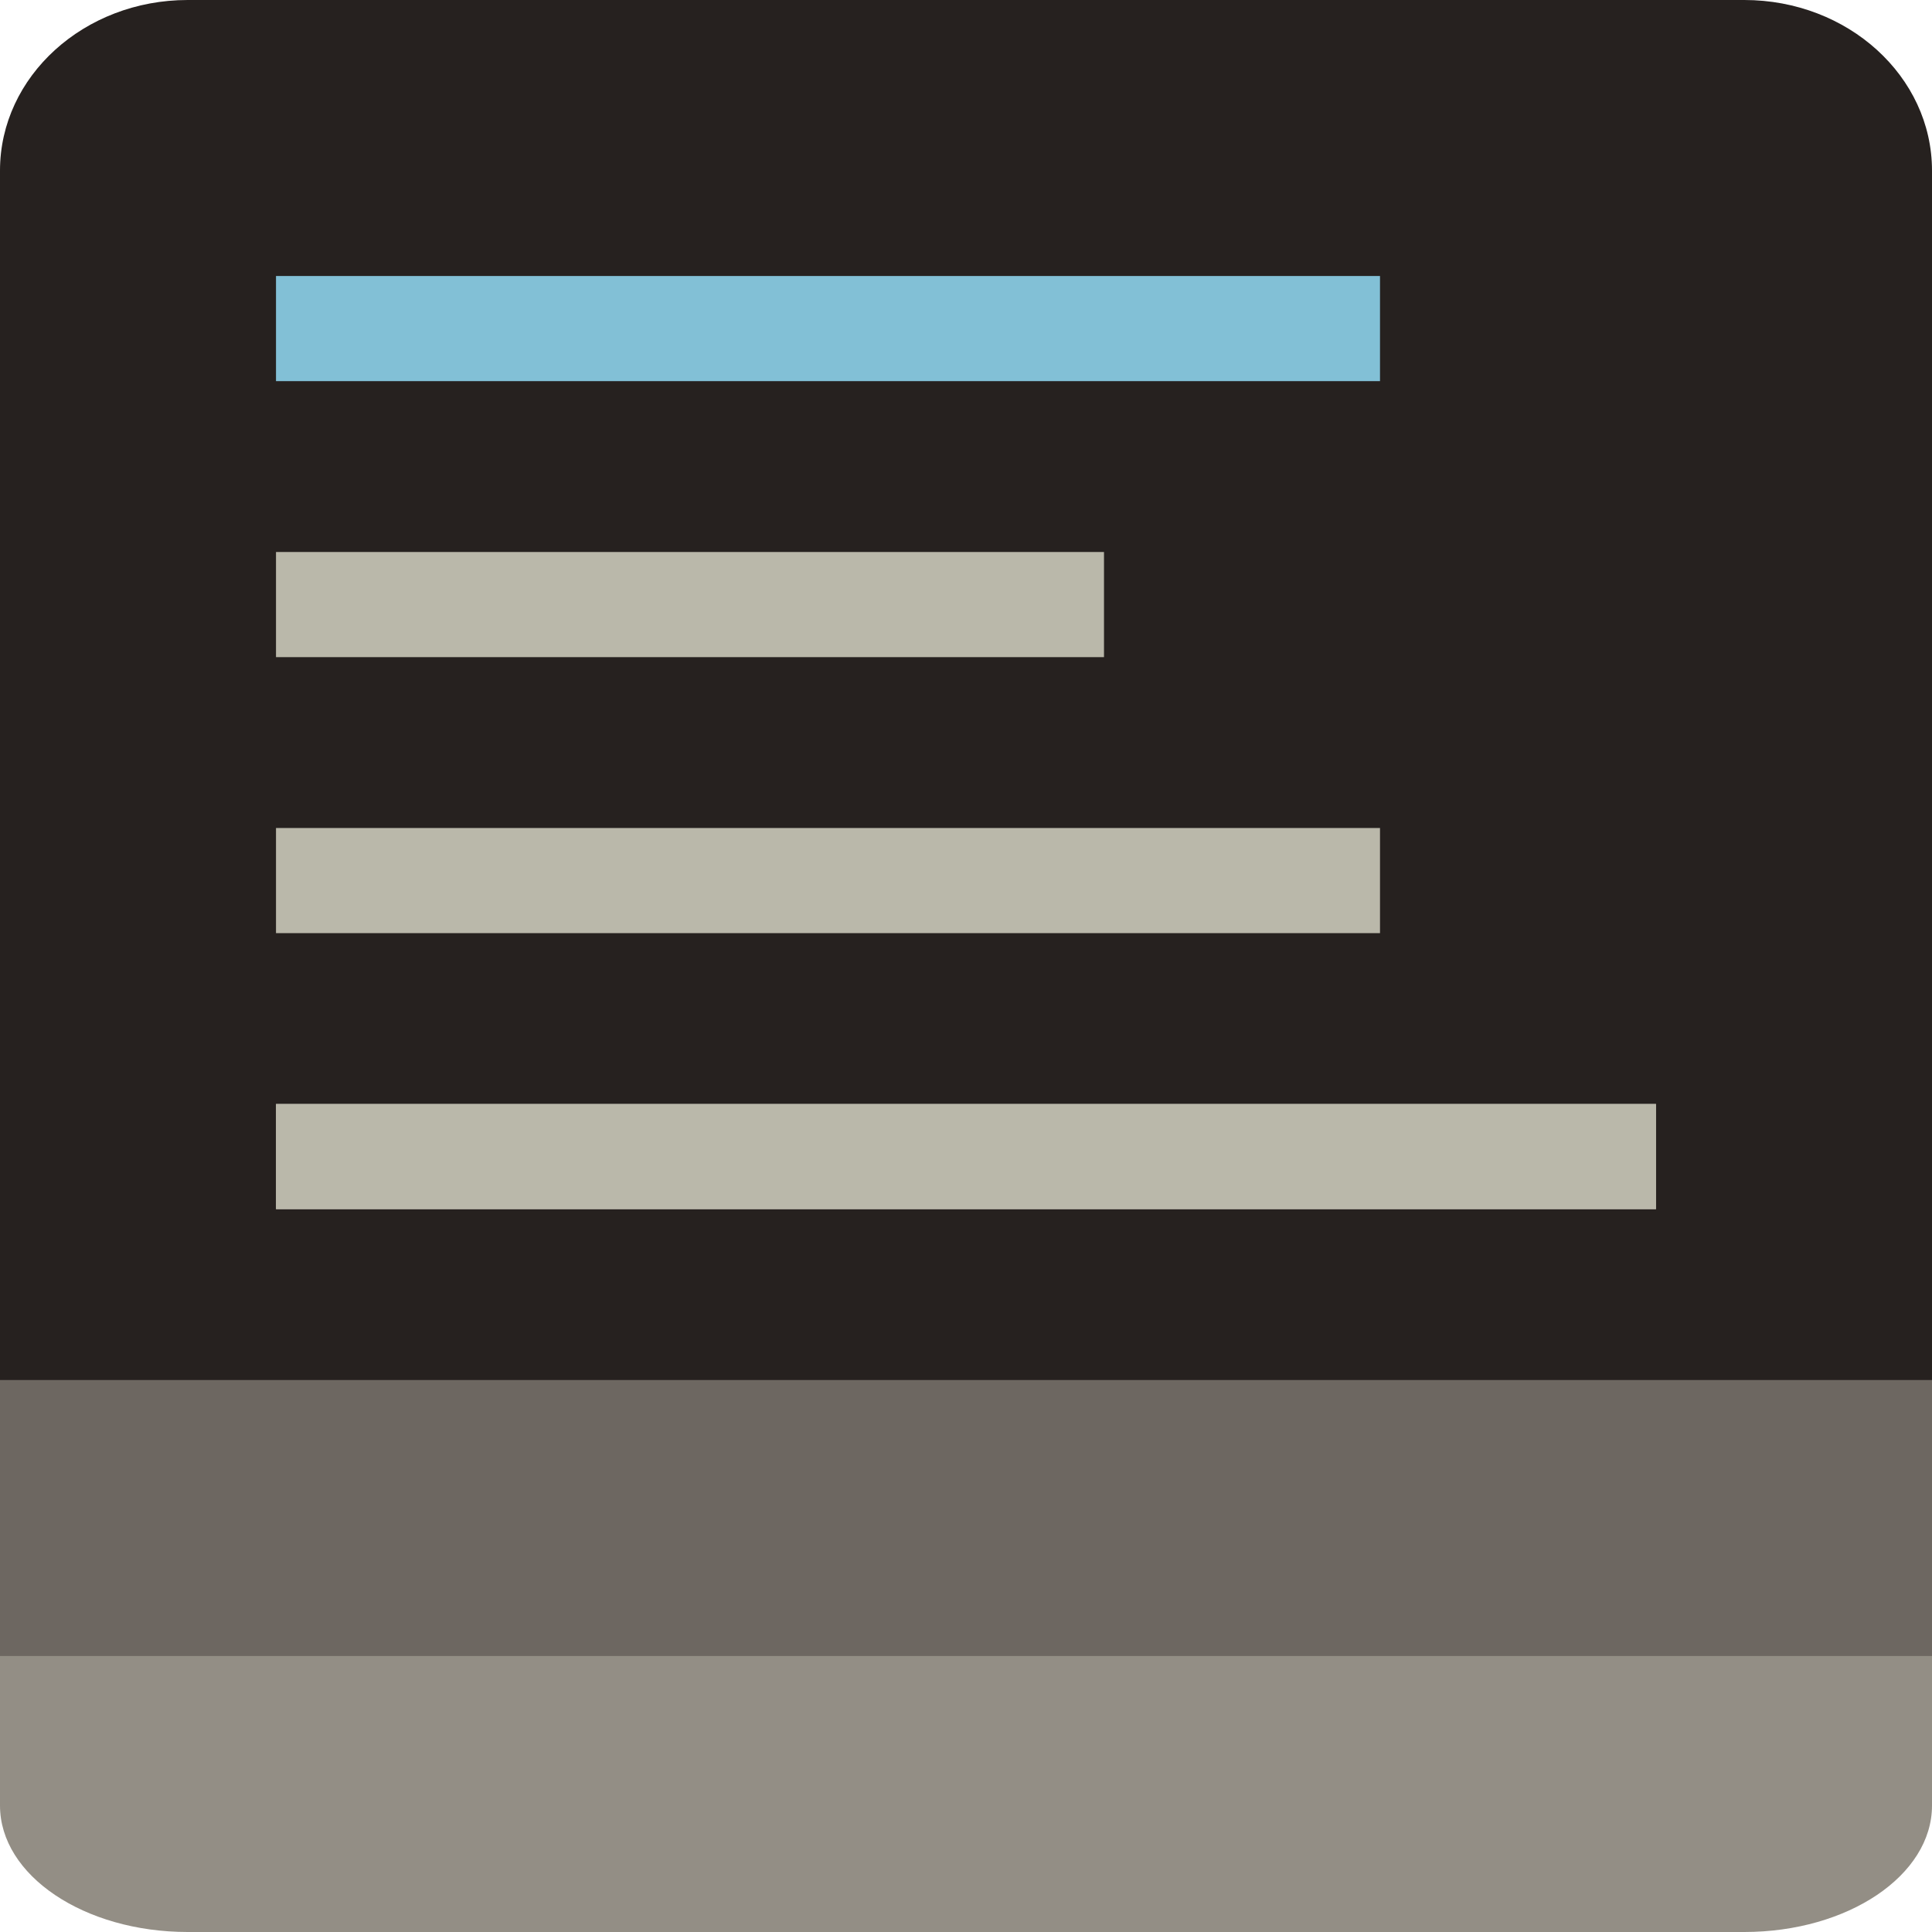
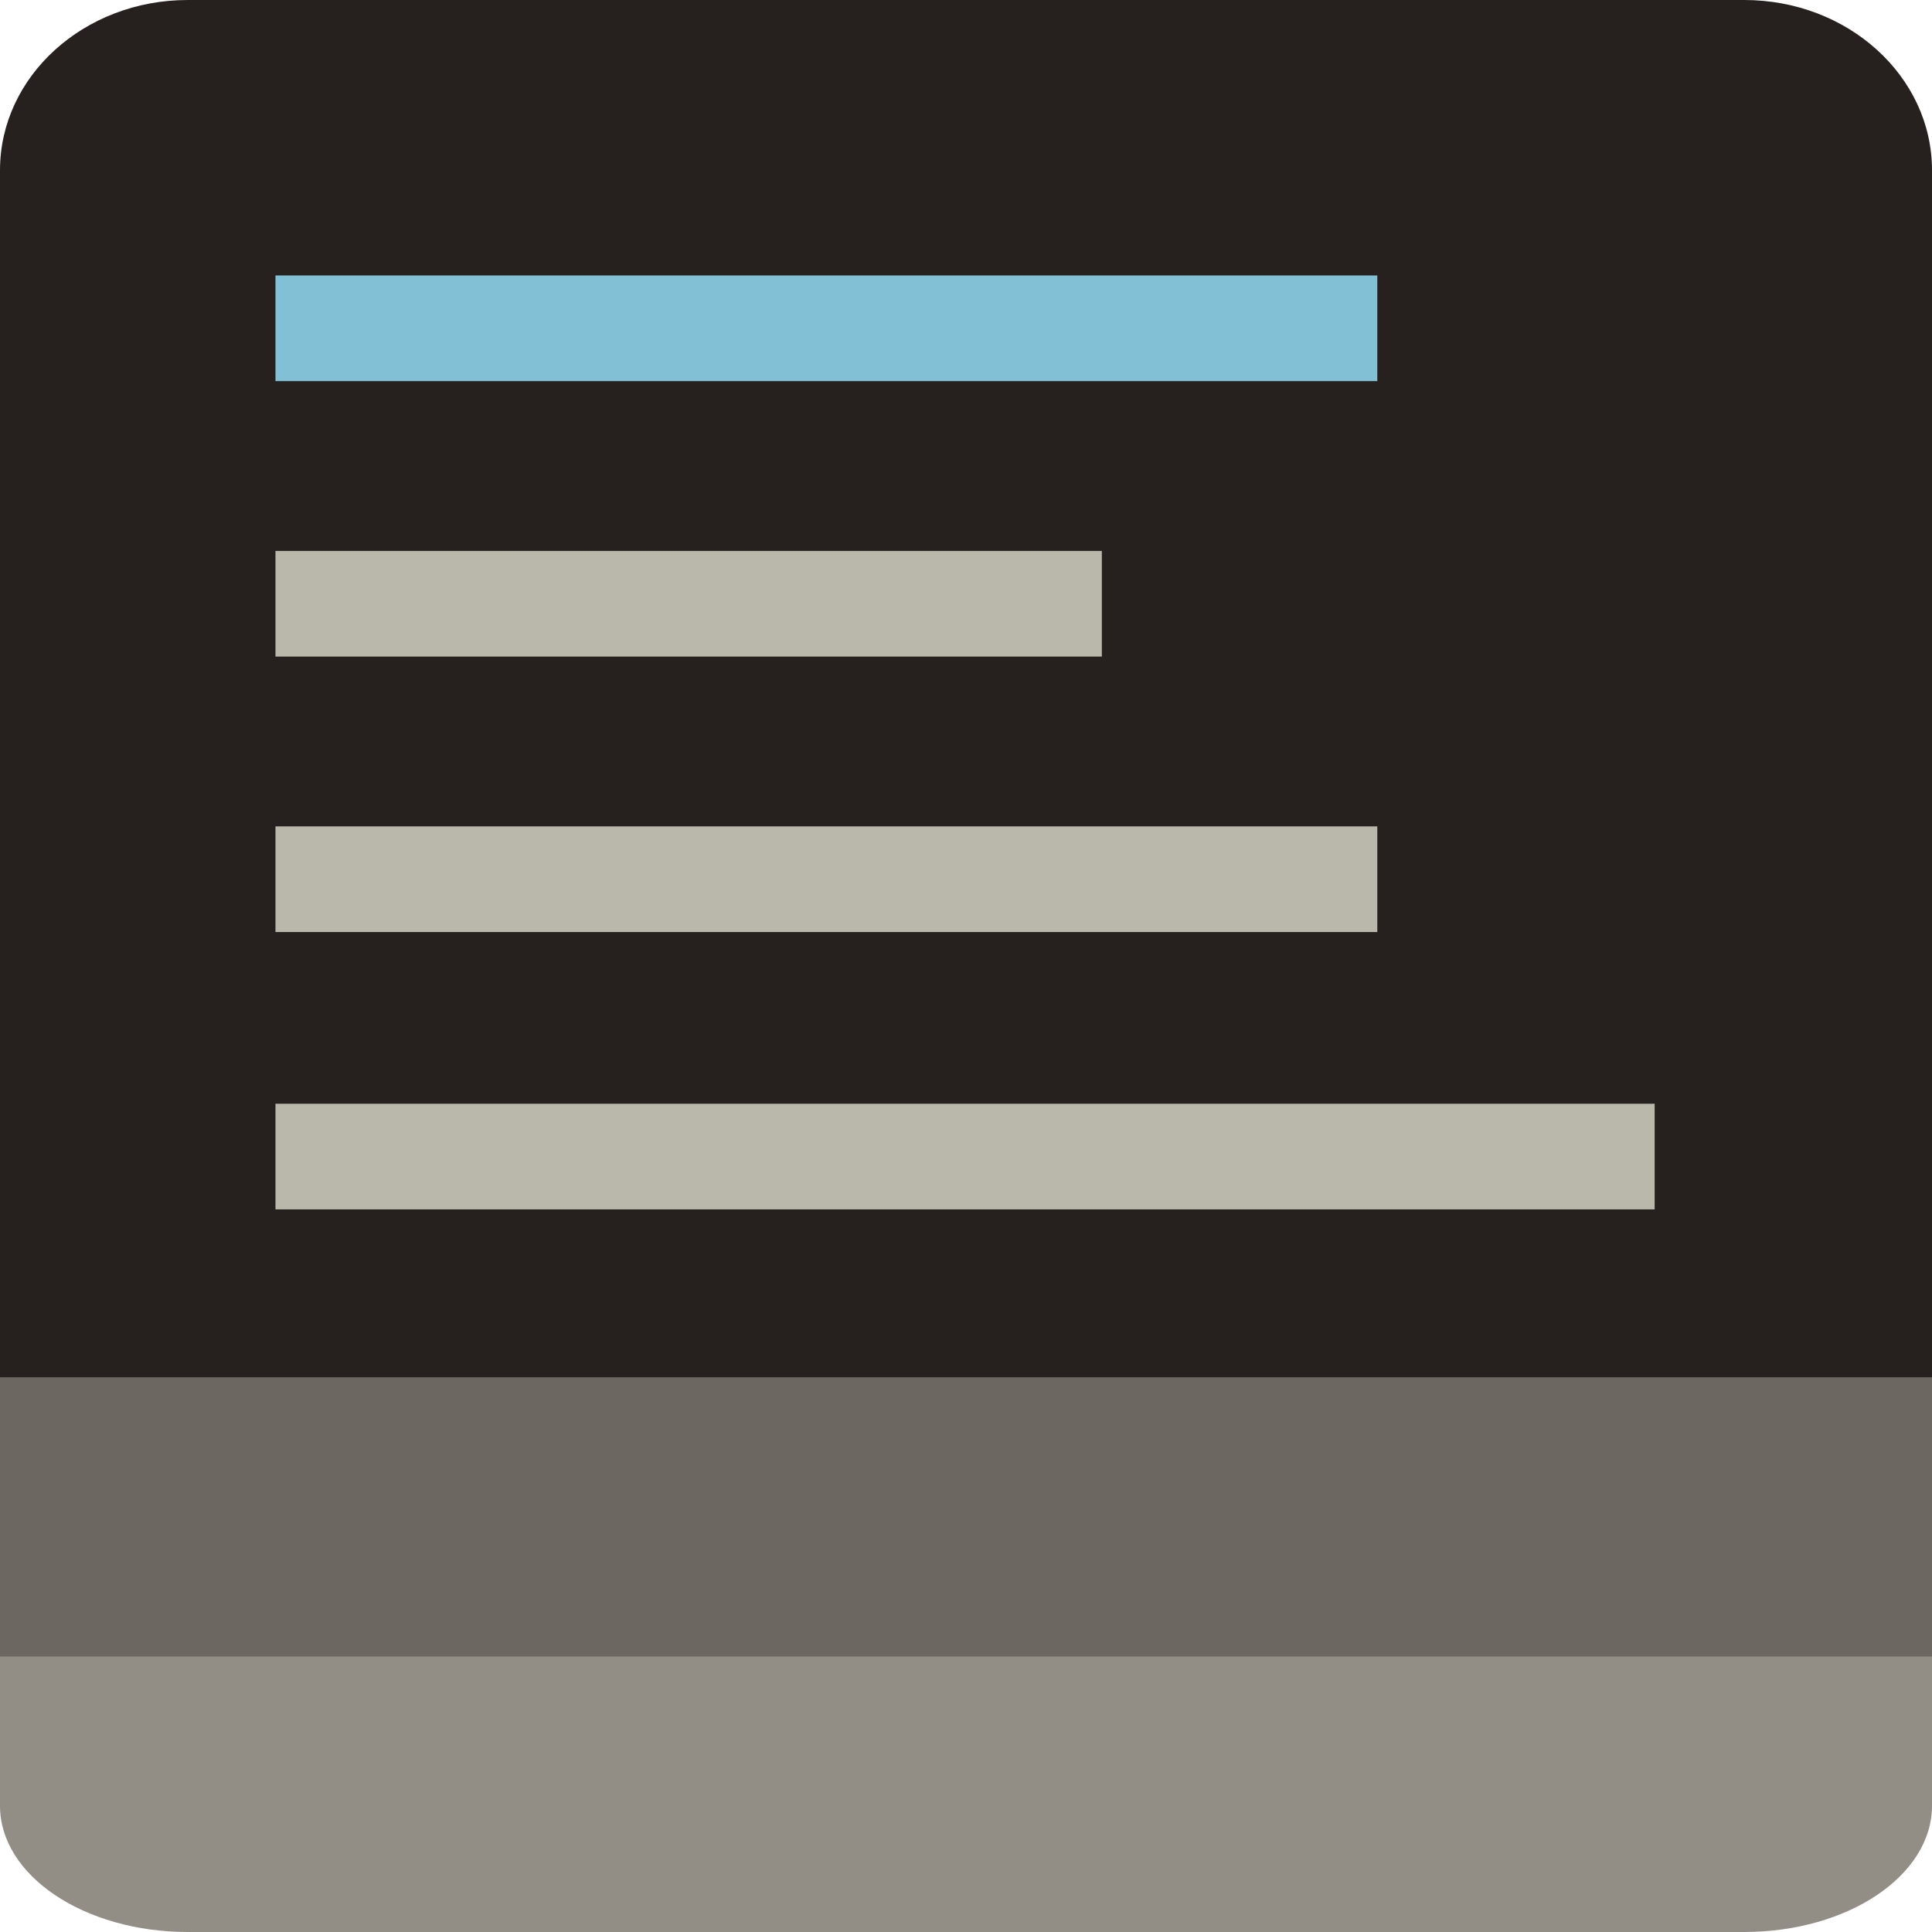
- <svg xmlns="http://www.w3.org/2000/svg" viewBox="0 0 1029 1029">
+ <svg xmlns="http://www.w3.org/2000/svg" viewBox="0 0 1024 1024">
  <g fill="none" fill-rule="evenodd">
-     <path fill="#6D6761" d="M0 690h1029v237H0z" />
-     <path fill="#938E85" d="M1029 882v79.656c0 37.193-44.773 67.344-99.995 67.344H99.995C44.77 1029 0 998.85 0 961.656V882h1029z" />
-     <path fill="#26211F" d="M99.995 0h829.01C984.23 0 1029 40.68 1029 90.85V735H0V90.85C0 40.676 44.773 0 99.995 0z" />
-     <path fill="#82C0D6" d="M147 147h588v56H147z" />
-     <path fill="#BAB8AA" d="M147 294h441v56H147zM147 441h588v56H147zM147 588h735v56H147z" />
-     <path fill="#BAB8AA" d="M147 588h735v56H147z" />
+     <path fill="#6D6761" d="M0 687h1024v236H0z" />
+     <path fill="#938E85" d="M1024 878v79.114c0 36.94-44.555 66.886-99.51 66.886H99.51C44.55 1024 0 994.054 0 957.114V878h1024z" />
+     <path fill="#26211F" d="M99.51 0h824.98C979.45 0 1024 40.402 1024 90.233V730H0V90.233C0 40.4 44.555 0 99.51 0z" />
+     <path fill="#82C0D6" d="M146 146h584v56H146z" />
+     <path fill="#BAB8AA" d="M146 292h438v56H146zM146 438h584v56H146zM146 585h731v56H146z" />
  </g>
</svg>
